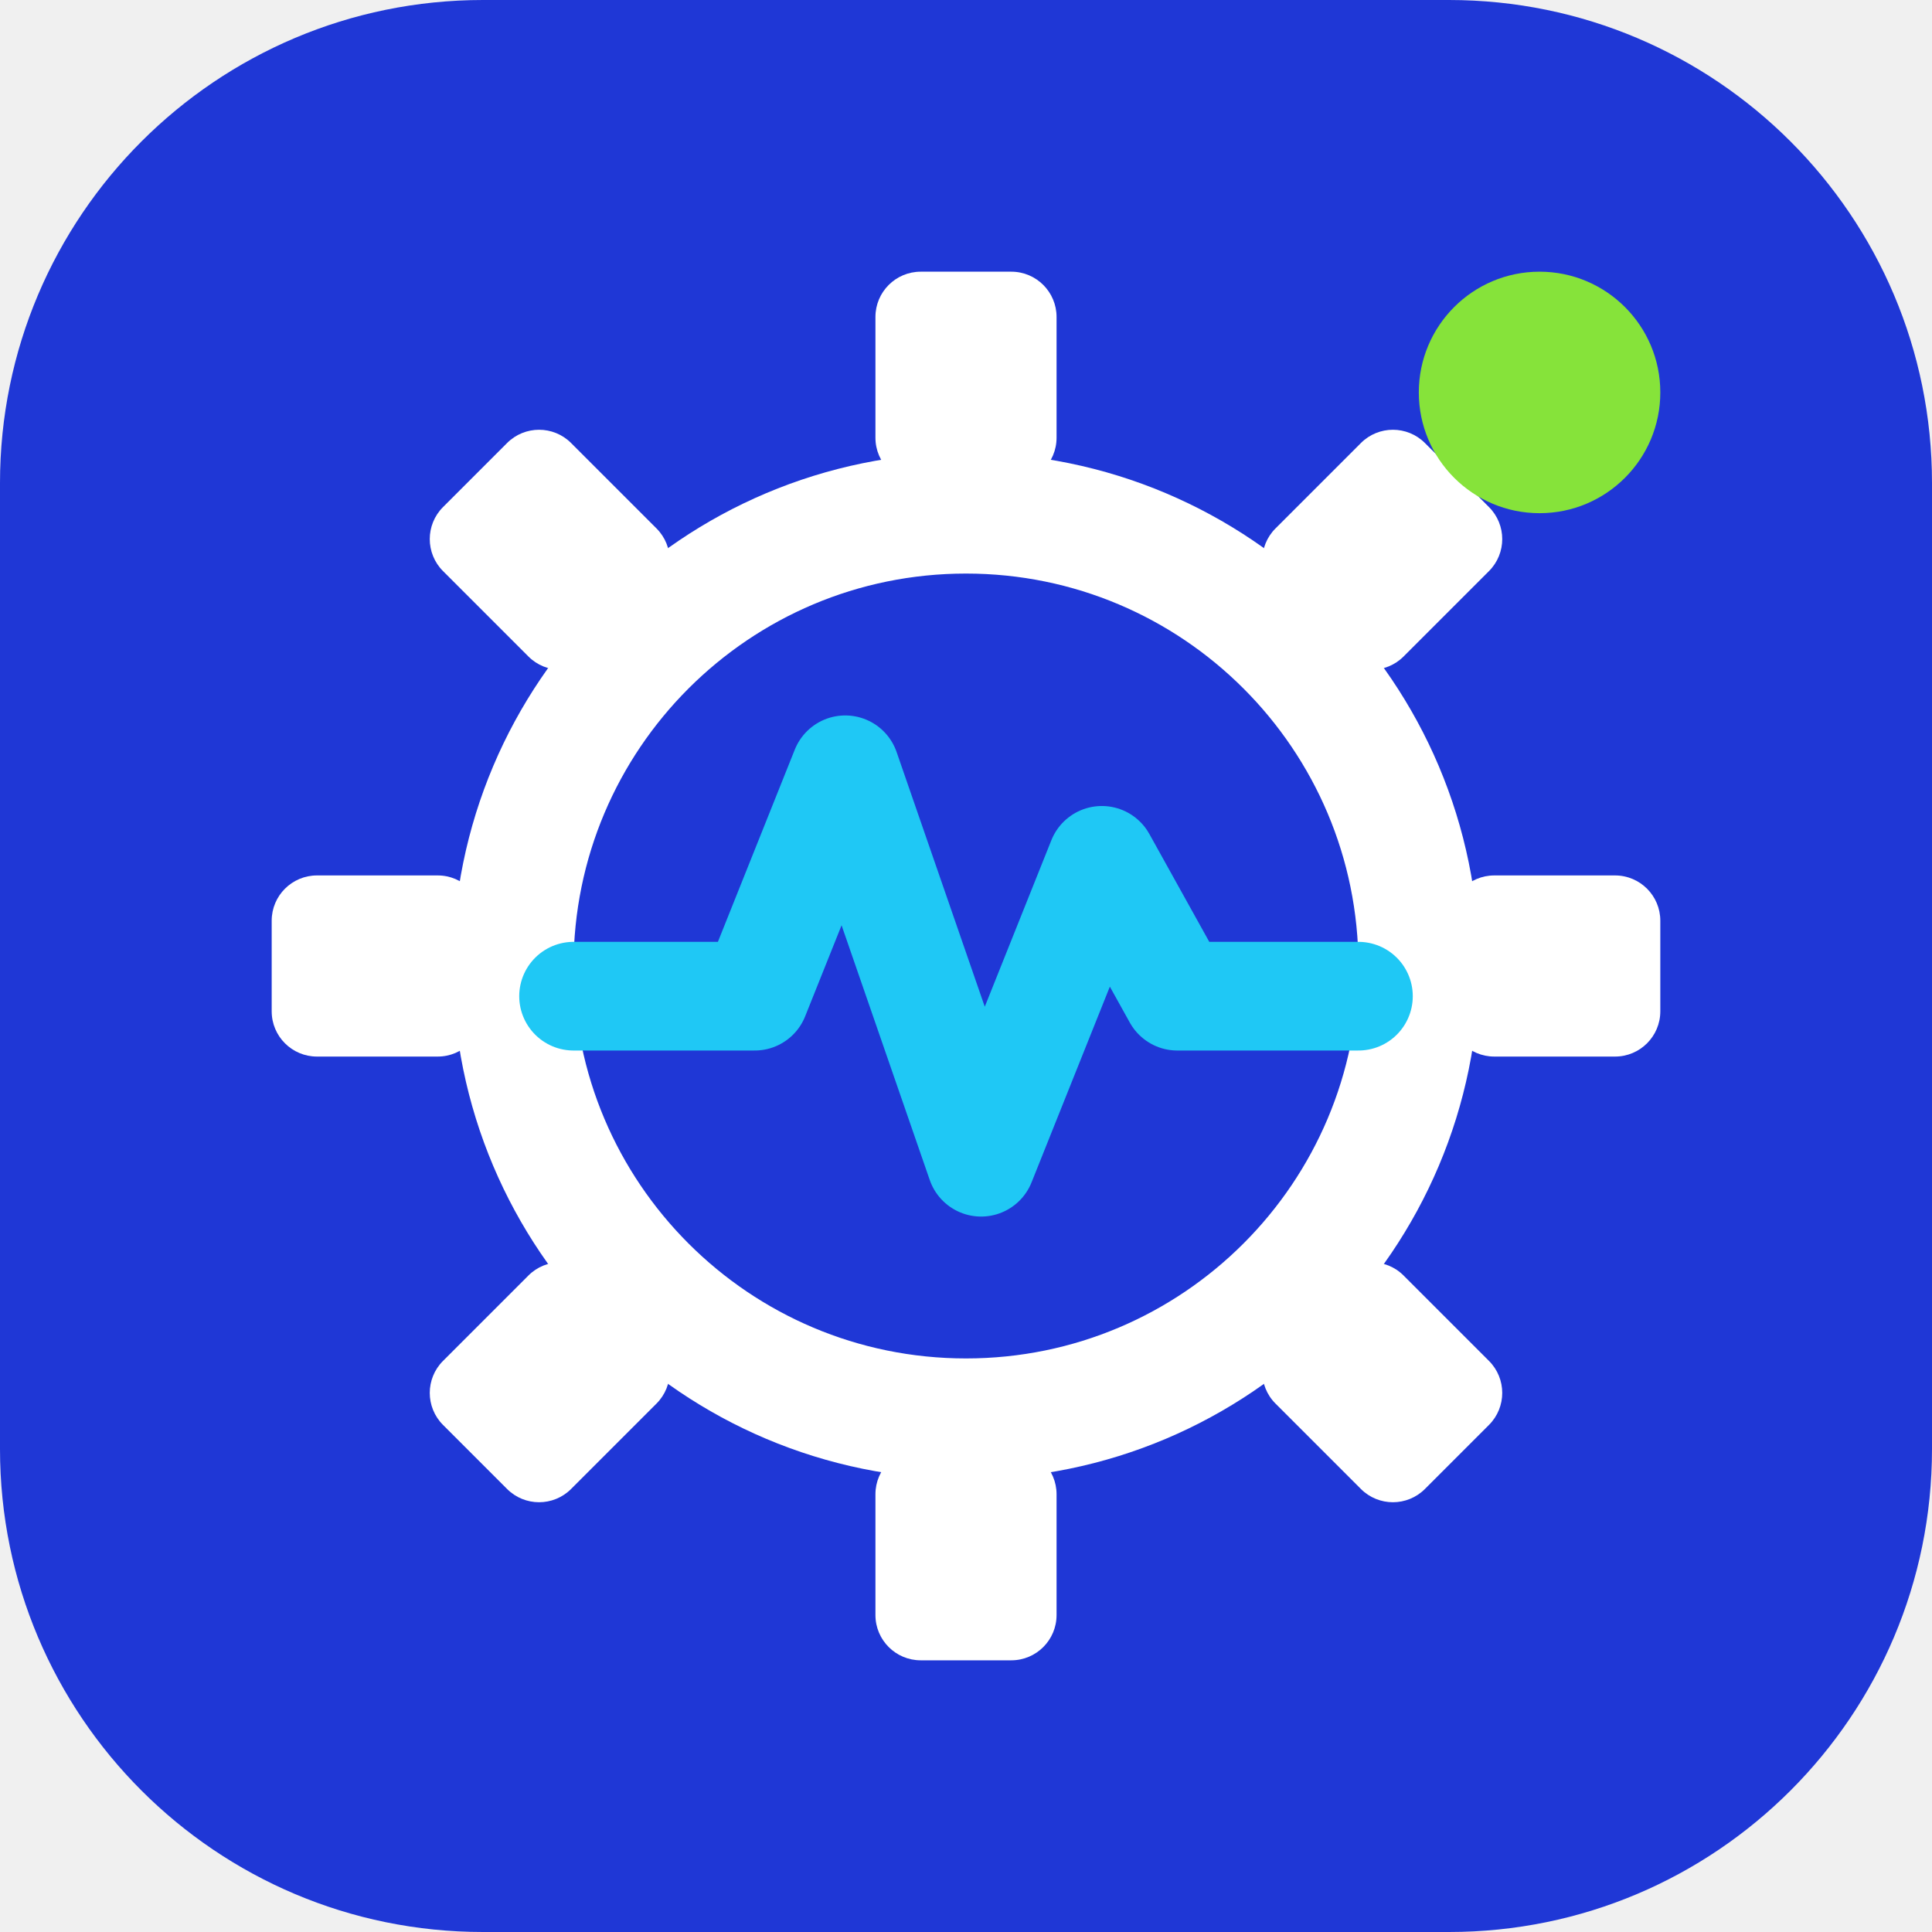
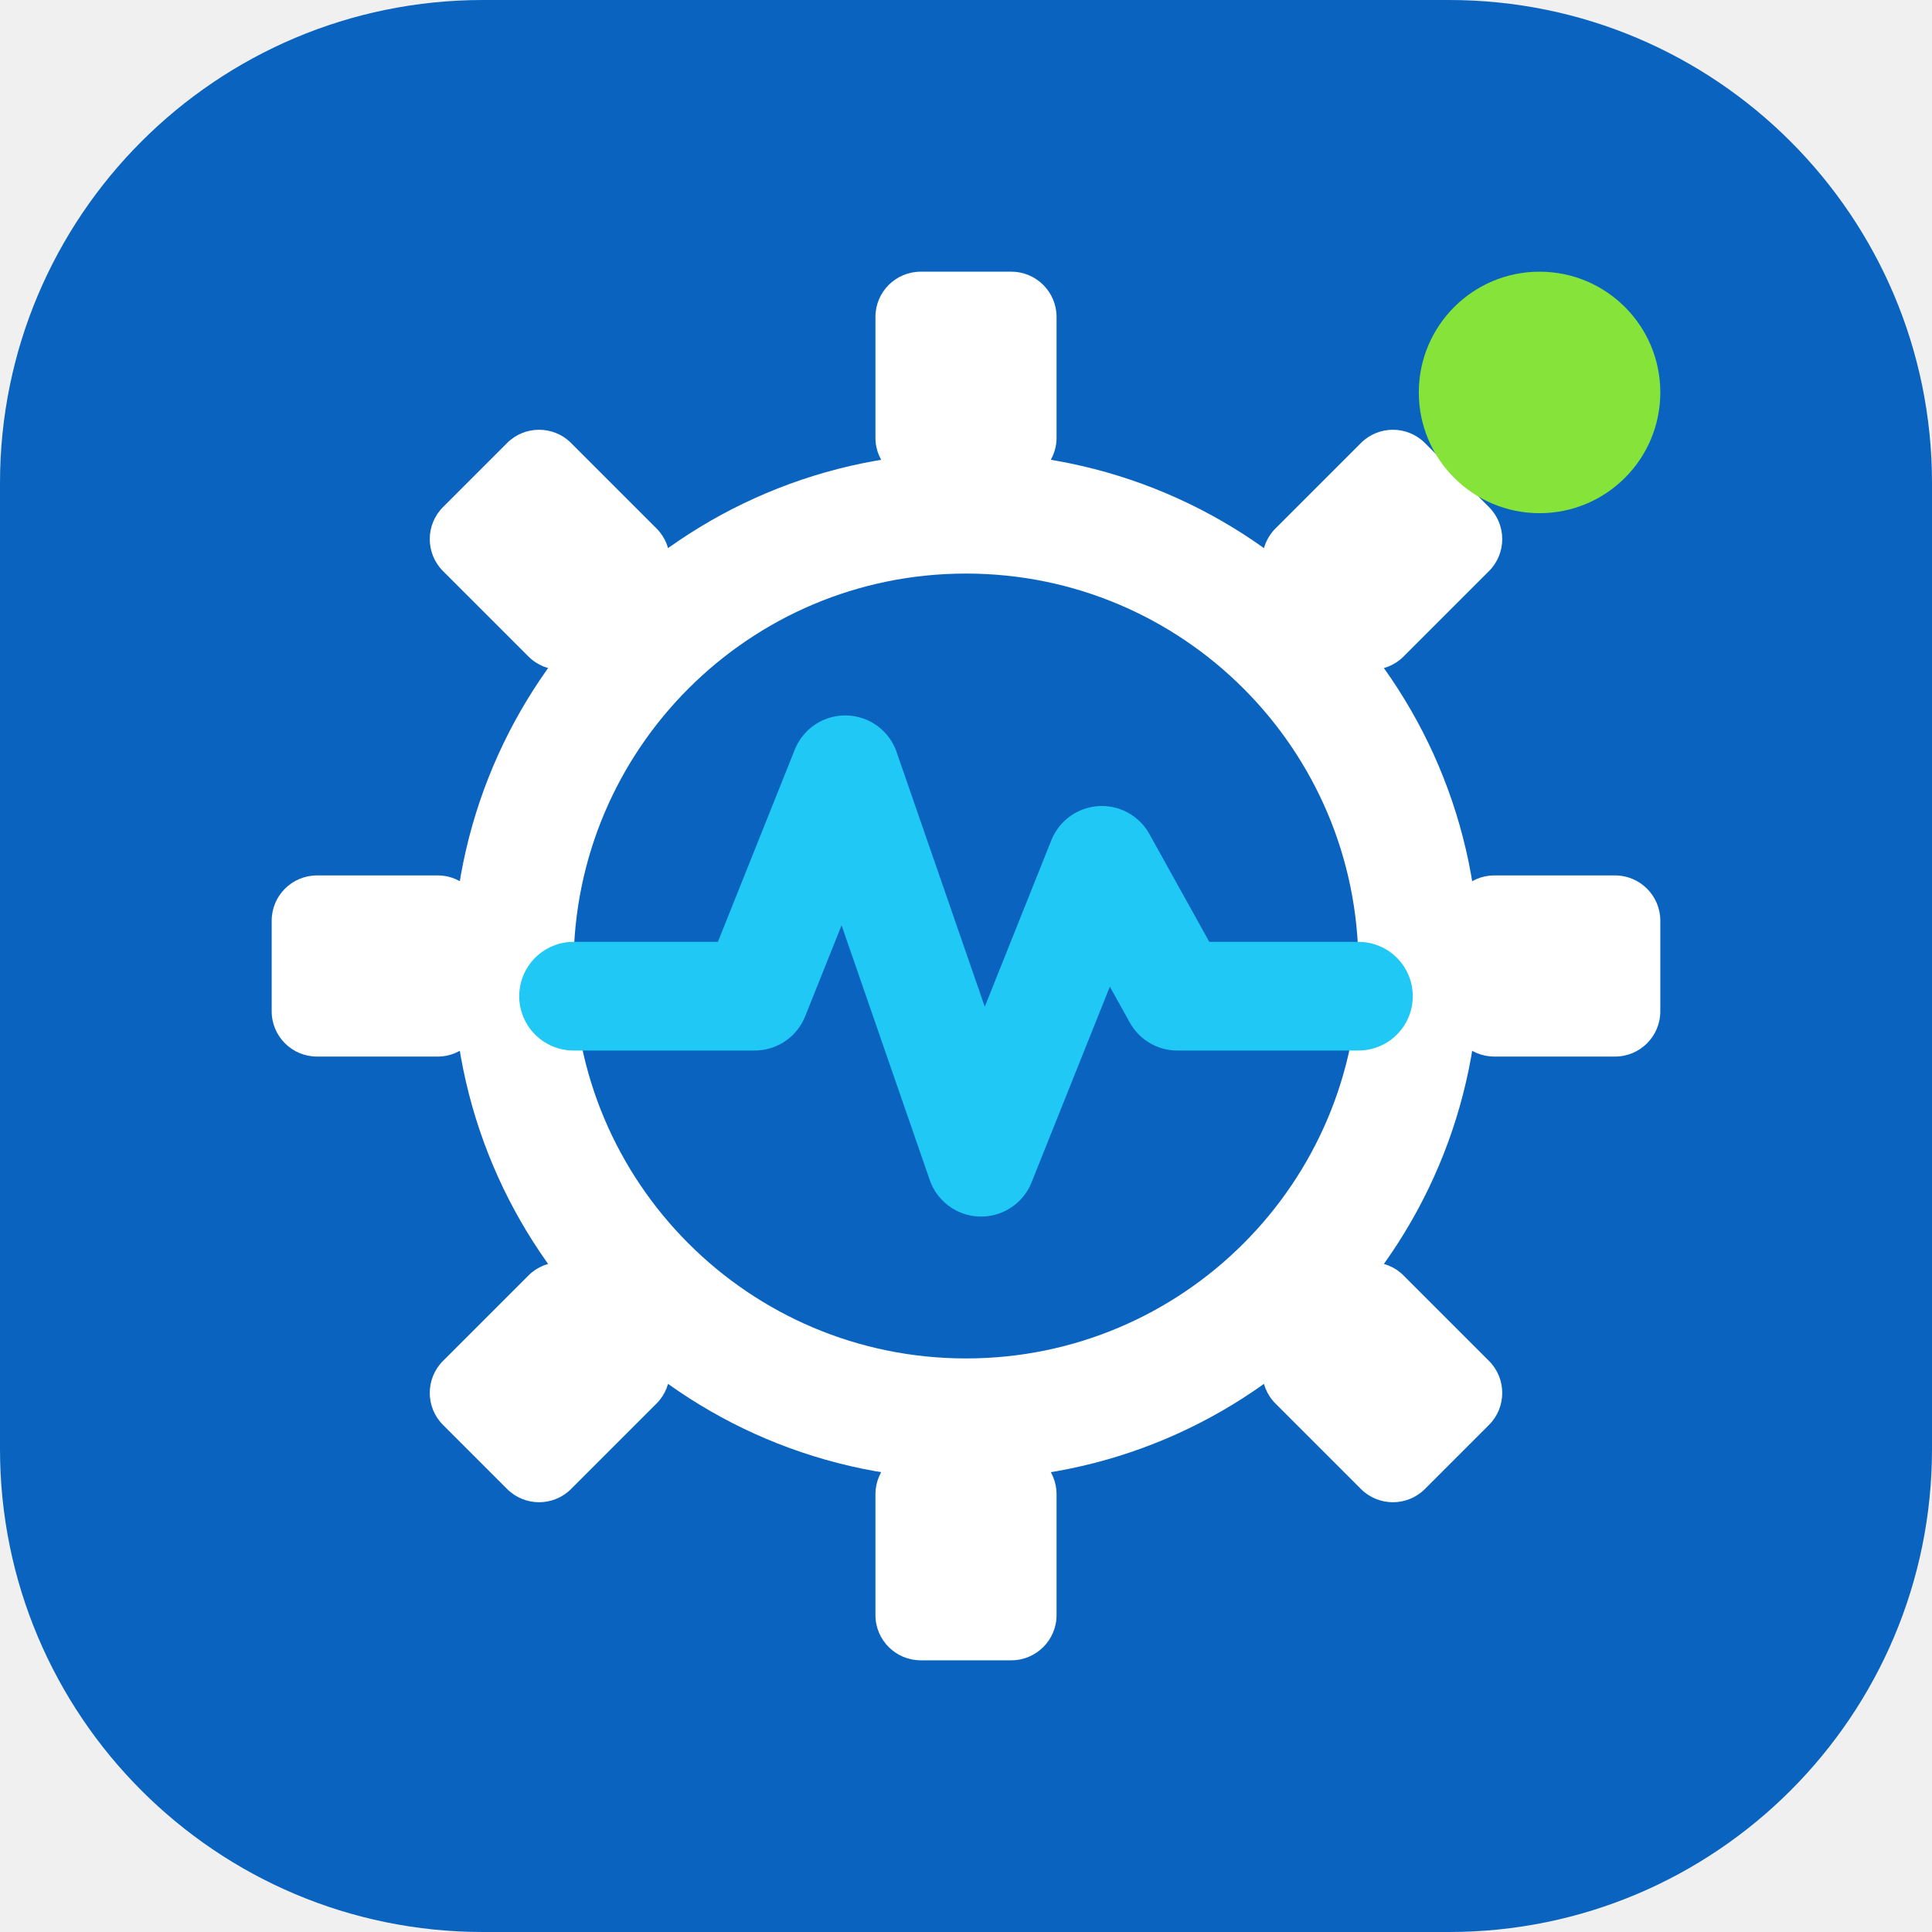
<svg xmlns="http://www.w3.org/2000/svg" viewBox="0 0 64 64">
-   <rect width="64" height="64" rx="16" fill="#1f37d6" />
+   <rect width="64" height="64" rx="16" fill="#0a64bf" />
  <g fill="#ffffff">
    <rect x="29" y="9" width="6" height="7" rx="1.5" />
    <rect x="29" y="48" width="6" height="7" rx="1.5" />
    <rect x="9" y="29" width="7" height="6" rx="1.5" />
    <rect x="48" y="29" width="7" height="6" rx="1.5" />
    <rect x="29" y="9" width="6" height="7" rx="1.5" transform="rotate(45 32 32)" />
    <rect x="29" y="9" width="6" height="7" rx="1.5" transform="rotate(135 32 32)" />
    <rect x="29" y="9" width="6" height="7" rx="1.5" transform="rotate(225 32 32)" />
    <rect x="29" y="9" width="6" height="7" rx="1.5" transform="rotate(315 32 32)" />
  </g>
-   <circle cx="32" cy="32" r="15" fill="#1f37d6" stroke="#ffffff" stroke-width="4" />
+   <circle cx="32" cy="32" r="15" fill="#0a64bf" stroke="#ffffff" stroke-width="4" />
  <path d="M19 33h6l3-7.5 4.5 13 4-10 2.5 4.5H45" fill="none" stroke="#1fc8f5" stroke-width="3.6" stroke-linecap="round" stroke-linejoin="round" />
  <circle cx="51" cy="13" r="4" fill="#86e33a" />
</svg>
